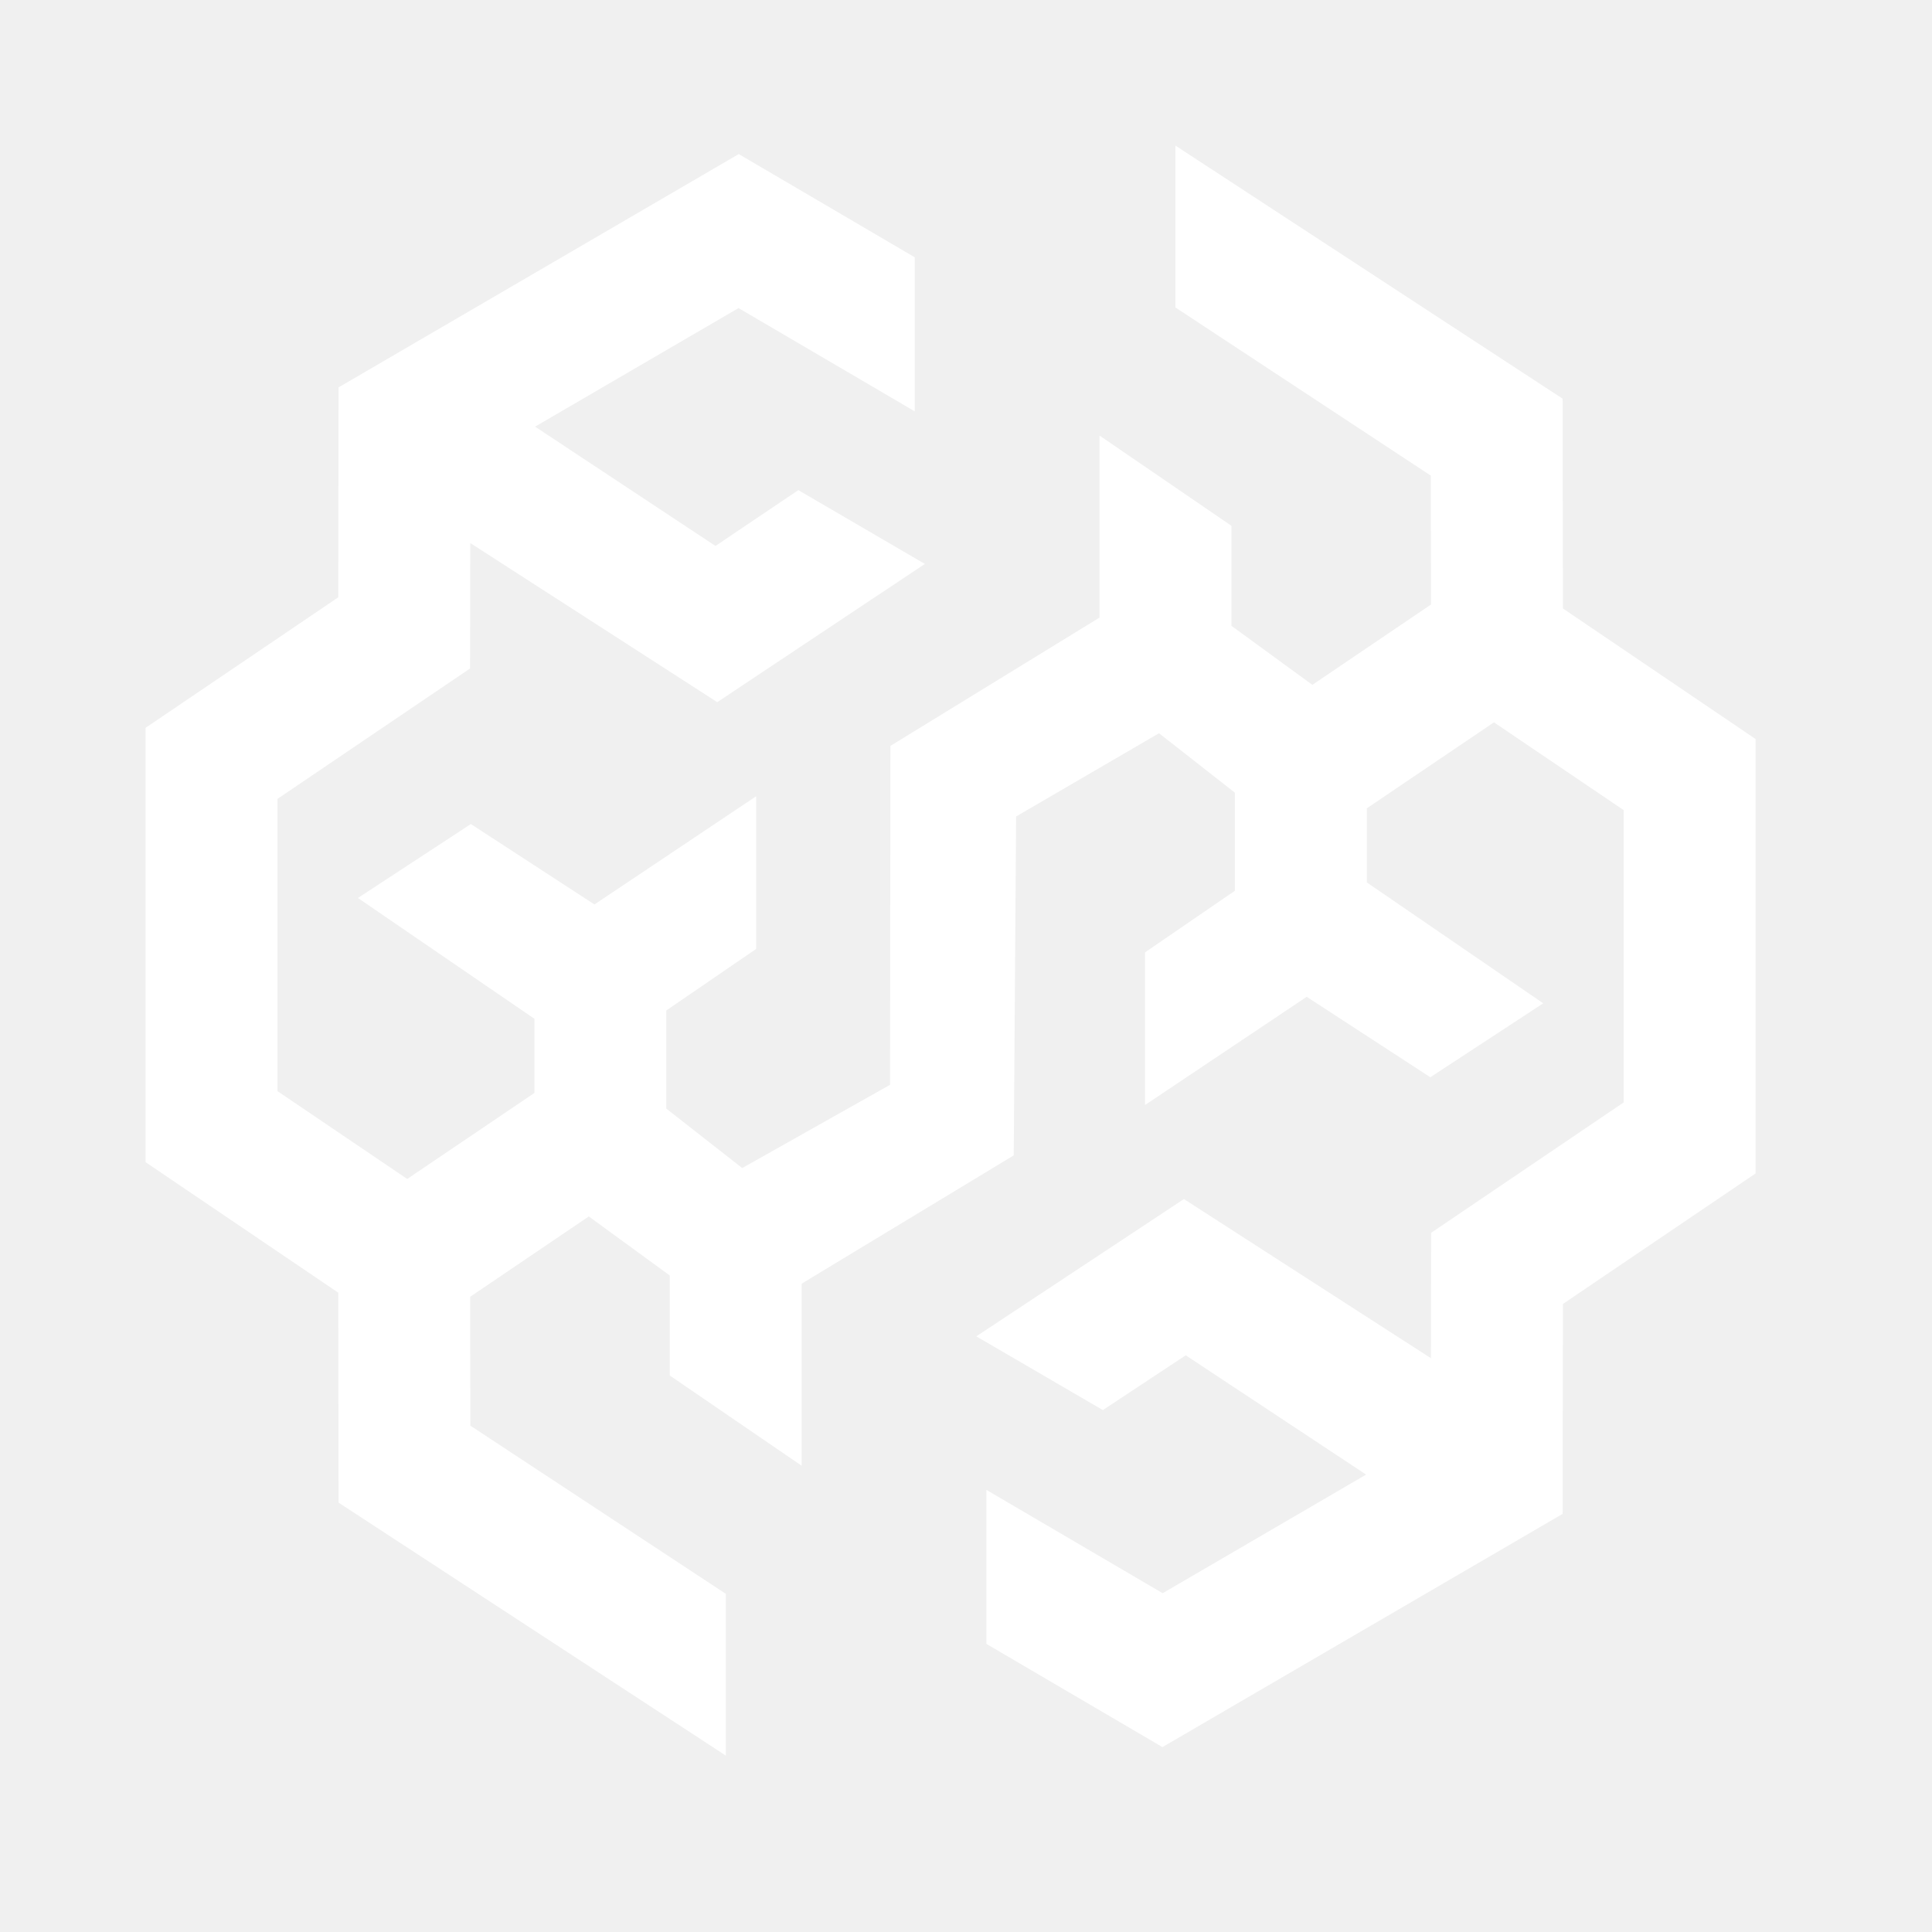
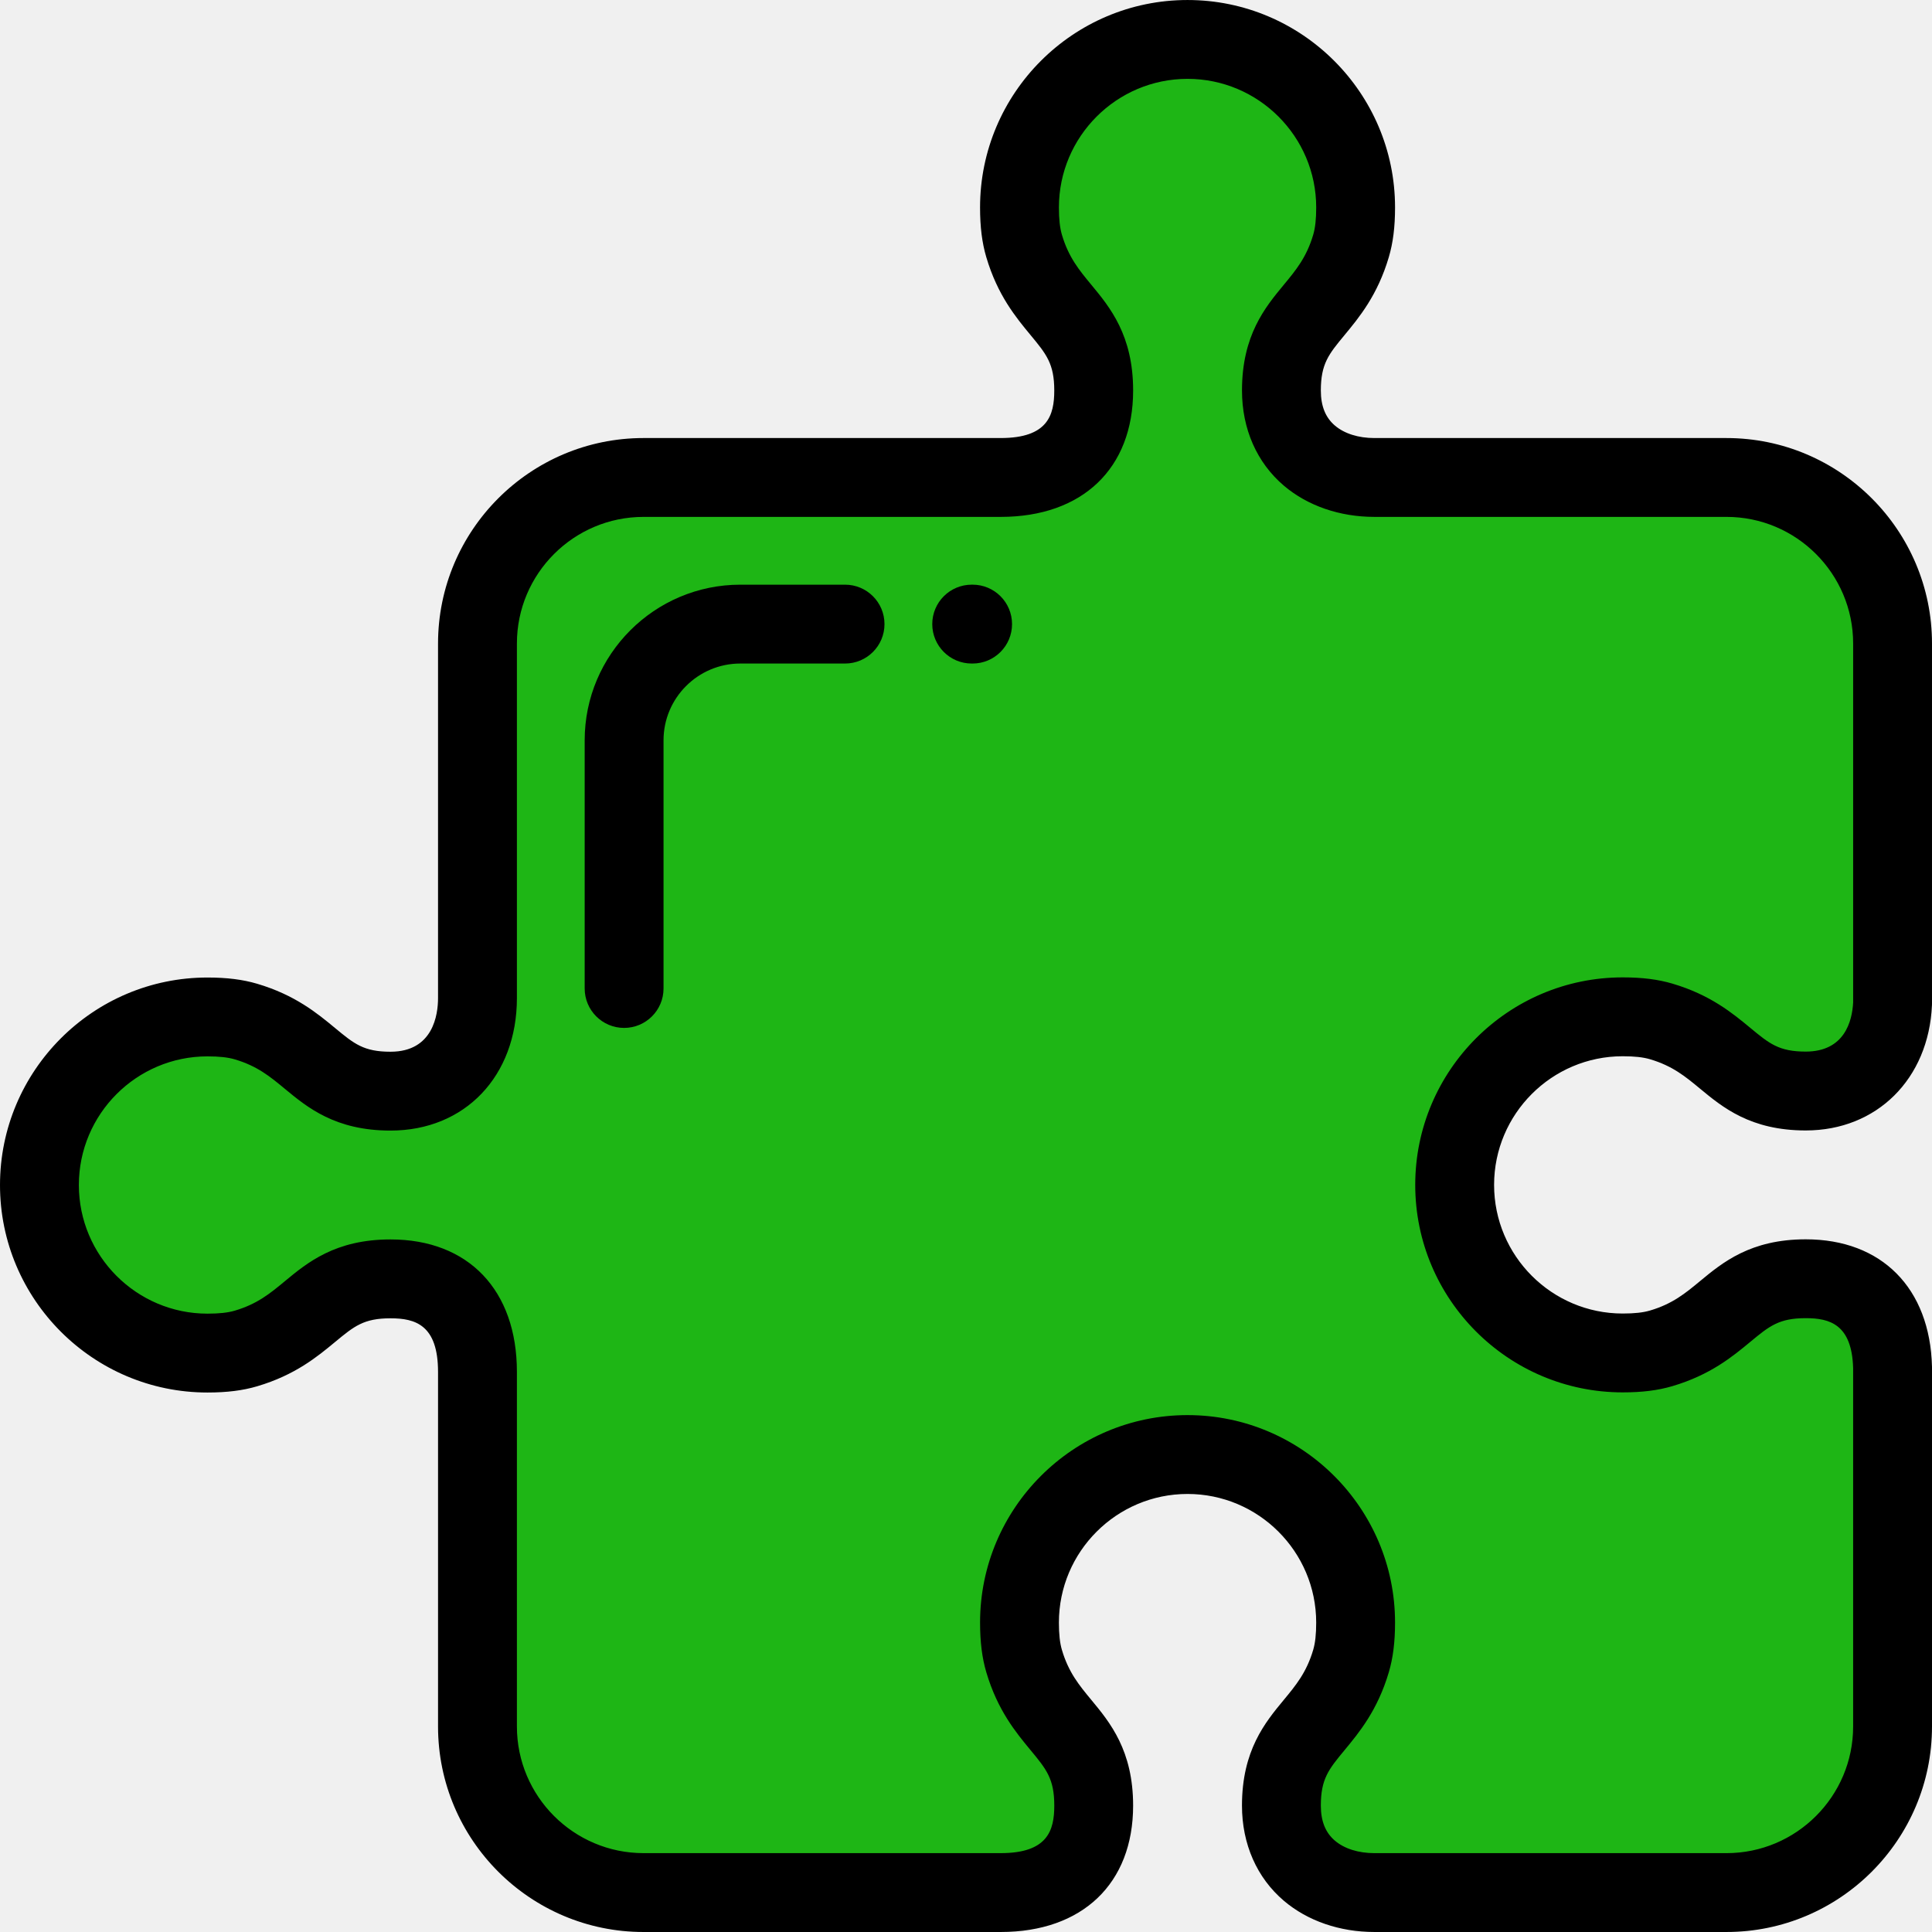
- <svg xmlns="http://www.w3.org/2000/svg" width="48" height="48" viewBox="0 0 48 48">
-   <polygon fill="#FFFFFF" points="38.831 15.118 38.823 9.905 29.203 3.617 29.203 7.639 35.548 11.817 35.553 15.019 32.605 17.015 30.594 15.548 30.594 13.063 27.317 10.821 27.317 15.344 22.122 18.532 22.113 26.952 18.44 29.02 16.554 27.543 16.554 25.105 18.786 23.576 18.786 23.556 18.786 19.783 14.769 22.471 11.698 20.473 8.893 22.31 13.277 25.311 13.277 27.154 10.117 29.291 6.894 27.109 6.894 19.848 11.679 16.608 11.684 13.492 17.82 17.445 22.978 14.011 19.834 12.177 17.776 13.564 13.294 10.6 18.349 7.654 22.727 10.22 22.727 6.393 18.354 3.828 8.411 9.625 8.404 14.84 3.617 18.082 3.617 28.874 8.404 32.116 8.411 37.332 18.032 43.617 18.032 39.598 11.686 35.42 11.681 32.218 14.629 30.222 16.64 31.689 16.64 34.174 19.917 36.416 19.917 31.892 25.186 28.705 25.245 20.285 28.795 18.217 30.68 19.694 30.68 22.131 28.448 23.661 28.448 23.68 28.448 27.454 32.465 24.765 35.536 26.764 38.341 24.927 33.958 21.923 33.958 20.083 37.117 17.946 40.34 20.128 40.34 27.389 35.556 30.629 35.551 33.744 29.414 29.79 24.256 33.201 27.401 35.033 29.459 33.672 33.941 36.636 28.886 39.583 24.507 37.016 24.507 40.842 28.881 43.406 38.823 37.612 38.831 32.396 43.617 29.154 43.617 18.361" />
+ <svg xmlns="http://www.w3.org/2000/svg" height="800px" width="800px" version="1.1" id="Layer_1" viewBox="0 0 512.002 512.002" xml:space="preserve">
+   <path style="fill:#1EB615;" d="M478.54,338.879c-19.344,0-19.996,13.029-38.304,18.442c-3.225,0.953-6.683,1.225-10.209,1.225  c-24.599,0-44.525-19.943-44.527-44.539c0.002-24.598,19.928-44.541,44.527-44.541c3.523,0,6.984,0.27,10.209,1.223  c18.31,5.415,18.961,18.445,38.304,18.442c14.756,0.002,22.458-10.755,23.01-23.206v-95.386c0-24.304-19.703-44.008-44.009-44.008  h-93.304c-13.051,0-24.651-7.721-24.65-23.045c-0.001-19.343,13.029-19.994,18.442-38.304c0.954-3.225,1.224-6.683,1.224-10.209  c0-24.598-19.944-44.524-44.541-44.526c-24.596,0.002-44.539,19.928-44.539,44.526c0,3.524,0.271,6.984,1.224,10.209  c5.415,18.308,18.442,18.961,18.442,38.304c0,15.324-9.336,23.045-24.65,23.045h-94.648c-24.306,0-44.009,19.704-44.009,44.008  v93.977h-0.001c0,13.051-7.721,24.651-23.045,24.649c-19.344,0.002-19.994-13.029-38.304-18.442  c-3.225-0.953-6.683-1.223-10.209-1.223c-24.599,0-44.524,19.943-44.526,44.541c0.002,24.596,19.927,44.539,44.526,44.539  c3.525,0,6.984-0.27,10.209-1.223c18.309-5.415,18.96-18.445,38.304-18.445c15.324,0,23.045,9.337,23.045,24.651h0.001v93.977  c0,24.306,19.703,44.008,44.009,44.008h94.648c15.314,0,24.65-7.721,24.65-23.045c0-19.343-13.029-19.994-18.442-38.304  c-0.953-3.225-1.224-6.682-1.224-10.209c0-24.598,19.943-44.524,44.539-44.526c24.597,0.002,44.541,19.928,44.541,44.526  c0,3.524-0.27,6.984-1.224,10.209c-5.415,18.31-18.443,18.961-18.442,38.304c-0.001,15.326,11.599,23.046,24.65,23.046h93.304  c24.306,0,44.009-19.702,44.009-44.008v-95.1C501.183,347.785,493.493,338.879,478.54,338.879z" />
+   <path d="M165.395,272.41c-5.77,0-10.449-4.678-10.449-10.449v-65.768c0-22.744,18.504-41.247,41.248-41.247h27.756  c5.771,0,10.449,4.678,10.449,10.449s-4.678,10.449-10.449,10.449h-27.756c-11.221,0-20.35,9.128-20.35,20.349v65.768  C175.844,267.732,171.165,272.41,165.395,272.41z" />
+   <path d="M257.754,175.843h-0.245c-5.77,0-10.449-4.678-10.449-10.449s4.679-10.449,10.449-10.449h0.245  c5.77,0,10.449,4.678,10.449,10.449C268.203,171.165,263.524,175.843,257.754,175.843z" />
+   <path d="M457.541,512h-93.304c-9.19,0-17.706-2.933-23.98-8.258c-7.17-6.086-11.12-15.048-11.119-25.236  c-0.001-14.63,6.141-22.048,11.076-28.01c3.236-3.909,6.03-7.285,7.796-13.257c0.543-1.833,0.795-4.135,0.795-7.245  c0-18.789-15.294-34.076-34.093-34.077c-18.796,0.001-34.089,15.289-34.089,34.077c0,3.109,0.253,5.411,0.795,7.246  c1.765,5.971,4.56,9.347,7.796,13.257c4.935,5.961,11.076,13.38,11.076,28.01c0,20.66-13.449,33.494-35.099,33.494h-94.648  c-30.028,0-54.458-24.43-54.458-54.457v-93.977c-0.001-12.481-6.055-14.202-12.597-14.202c-7.103,0-9.637,2.097-14.685,6.277  c-4.715,3.903-10.581,8.76-20.656,11.739c-3.813,1.127-7.997,1.652-13.172,1.652c-30.311,0-54.973-24.667-54.975-54.987  c0.002-30.323,24.664-54.991,54.975-54.991c5.174,0,9.359,0.525,13.17,1.651c10.077,2.98,15.943,7.837,20.658,11.739  c5.047,4.179,7.581,6.276,14.684,6.275c11.371,0,12.597-9.931,12.597-14.2l0.001-93.977c0-30.028,24.43-54.457,54.458-54.457h94.648  c12.48,0,14.201-6.054,14.201-12.596c0-7.103-2.098-9.637-6.277-14.686c-3.902-4.715-8.758-10.581-11.737-20.654  c-1.127-3.815-1.652-8-1.652-13.172c0-30.311,24.668-54.973,54.987-54.975c30.323,0.002,54.991,24.664,54.991,54.975  c0,5.176-0.526,9.361-1.653,13.173c-2.979,10.074-7.836,15.941-11.737,20.656c-4.179,5.048-6.276,7.581-6.276,14.684  c0,4.122,1.225,7.165,3.743,9.303c2.503,2.124,6.216,3.294,10.458,3.294h93.304c30.028,0,54.458,24.429,54.458,54.457v95.384  c0,0.155-0.003,0.308-0.01,0.462c-0.865,19.544-14.617,33.193-33.444,33.193c-14.635,0.001-22.054-6.141-28.017-11.076  c-3.908-3.236-7.284-6.031-13.255-7.797c-1.831-0.541-4.134-0.793-7.245-0.793c-18.789,0-34.076,15.294-34.078,34.093  c0.002,18.796,15.289,34.089,34.078,34.089c3.106,0,5.409-0.253,7.247-0.796c5.968-1.765,9.345-4.56,13.253-7.795  c5.962-4.935,13.381-11.076,28.013-11.076c20.115,0,32.935,12.933,33.456,33.751c0.002,0.087,0.003,0.174,0.003,0.261v95.1  C511.999,487.57,487.569,512,457.541,512z M314.712,375.018c30.323,0.002,54.991,24.664,54.991,54.975  c0,5.176-0.526,9.362-1.653,13.173c-2.979,10.074-7.836,15.941-11.737,20.656c-4.179,5.048-6.276,7.581-6.276,14.684  c0,4.123,1.225,7.165,3.743,9.303c2.503,2.124,6.216,3.294,10.458,3.294h93.304c18.505,0,33.56-15.055,33.56-33.559v-94.959  c-0.33-11.646-6.231-13.256-12.561-13.256c-7.104,0-9.638,2.097-14.687,6.277c-4.714,3.902-10.581,8.758-20.654,11.737  c-3.817,1.128-8.002,1.653-13.171,1.653c-30.311,0-54.974-24.667-54.976-54.987c0.002-30.323,24.665-54.991,54.976-54.991  c5.174,0,9.359,0.525,13.17,1.651c10.076,2.98,15.944,7.836,20.658,11.738c5.048,4.18,7.582,6.276,14.685,6.276  c10.284,0,12.298-8.052,12.562-13.01v-95.133c0-18.505-15.055-33.559-33.56-33.559h-93.304c-9.19,0-17.706-2.933-23.98-8.258  c-7.17-6.085-11.12-15.048-11.119-25.236c-0.001-14.63,6.141-22.048,11.076-28.01c3.236-3.909,6.03-7.285,7.796-13.257  c0.543-1.833,0.795-4.135,0.795-7.245c0-18.788-15.294-34.076-34.093-34.077c-18.796,0.001-34.089,15.289-34.089,34.077  c0,3.109,0.253,5.412,0.795,7.246c1.765,5.97,4.56,9.346,7.796,13.255c4.935,5.961,11.076,13.381,11.076,28.012  c0,20.66-13.449,33.494-35.099,33.494h-94.648c-18.505,0-33.56,15.055-33.56,33.559v93.977  c-0.002,20.665-13.774,35.098-33.491,35.098c-14.635,0.002-22.054-6.14-28.016-11.076c-3.908-3.236-7.285-6.031-13.256-7.796  c-1.831-0.541-4.134-0.794-7.245-0.794c-18.788,0-34.075,15.294-34.077,34.093c0.002,18.796,15.289,34.089,34.077,34.089  c3.112,0,5.415-0.252,7.247-0.794c5.97-1.765,9.345-4.56,13.255-7.796c5.961-4.935,13.38-11.078,28.012-11.078  c20.66,0,33.494,13.45,33.494,35.1l0.001,93.977c0,18.504,15.055,33.559,33.56,33.559h94.648c12.48,0,14.201-6.054,14.201-12.596  c0-7.103-2.097-9.637-6.276-14.684c-3.902-4.715-8.759-10.582-11.738-20.658c-1.127-3.814-1.652-7.999-1.652-13.171  C259.724,399.682,284.392,375.021,314.712,375.018z" />
</svg>
